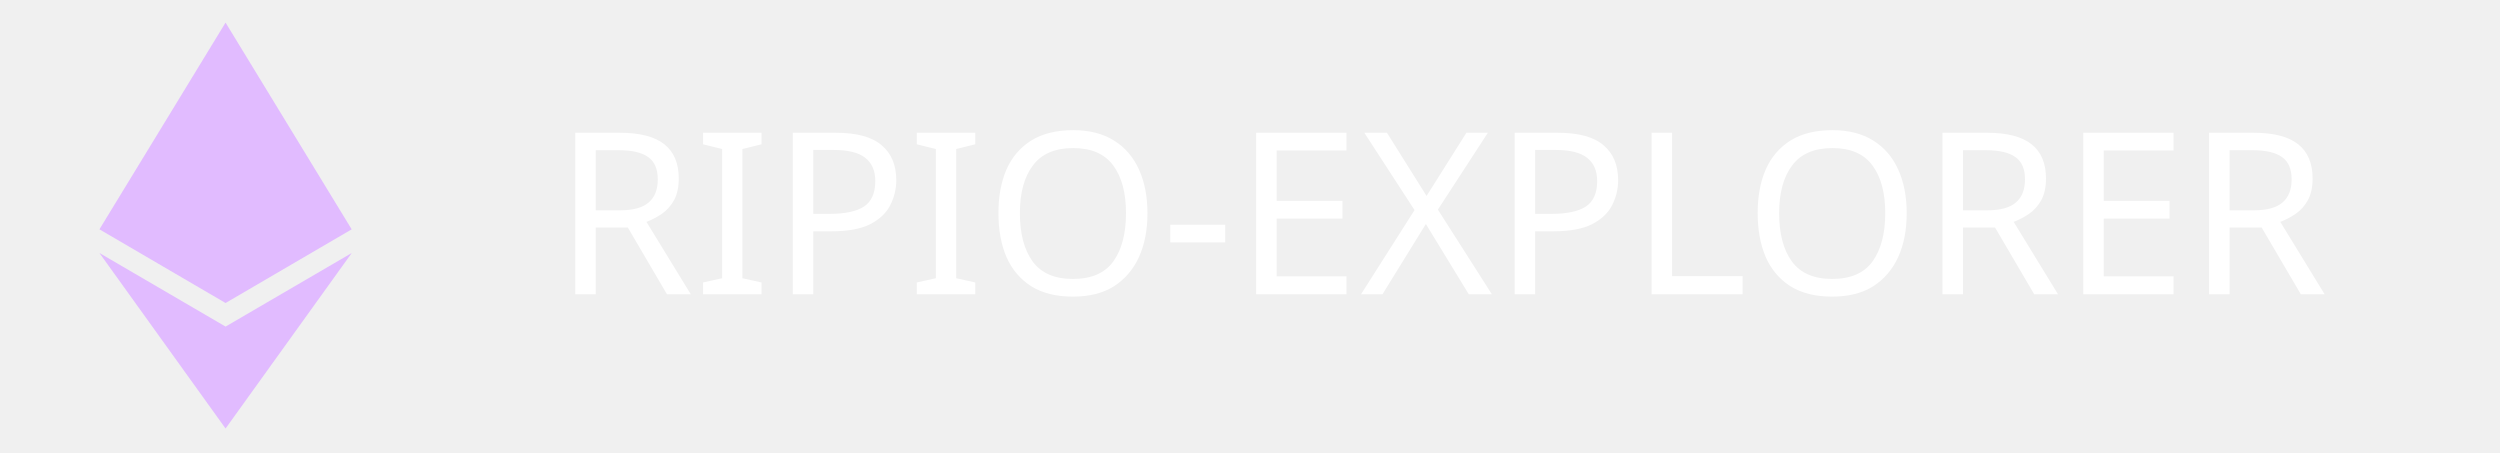
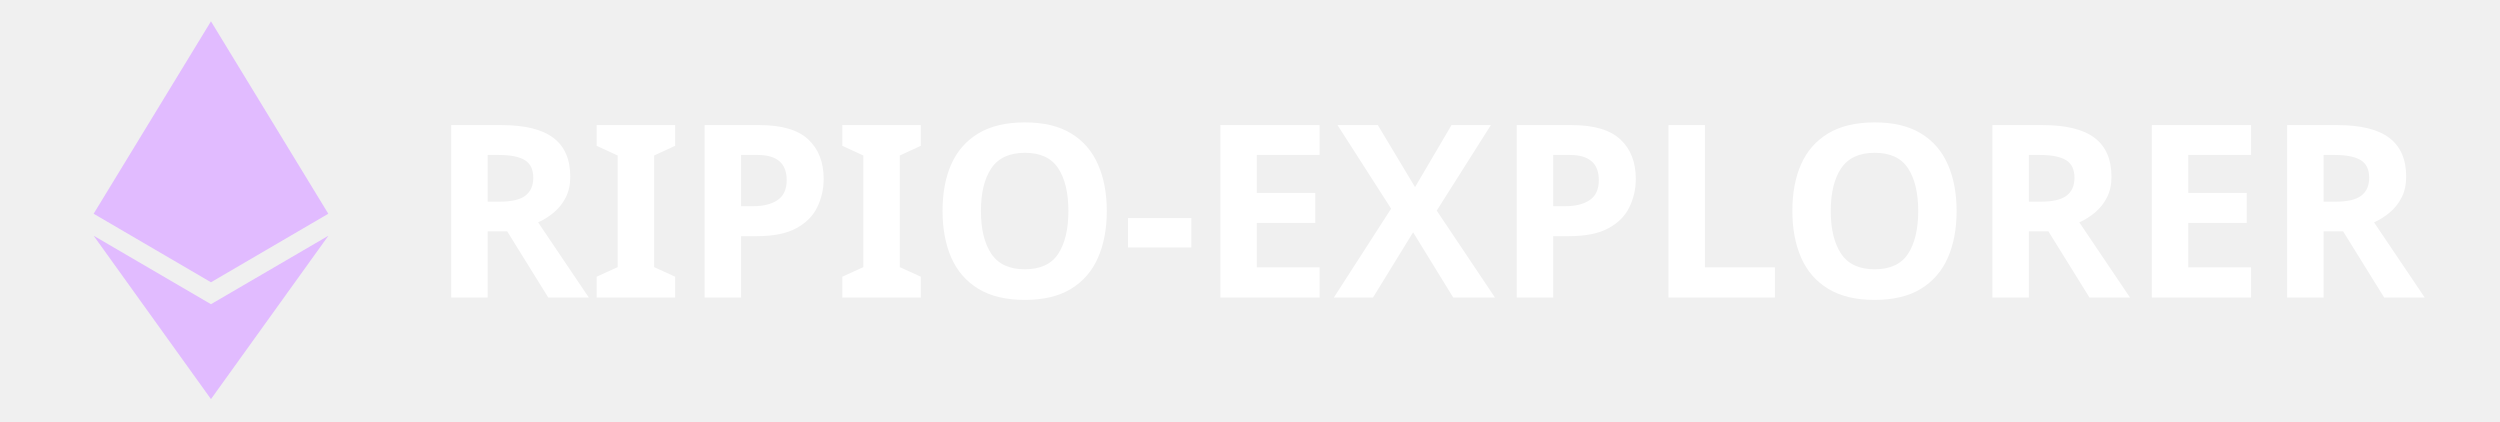
- <svg xmlns="http://www.w3.org/2000/svg" width="165.667" height="30" viewBox="0 0 165.667 30">
-   <g transform="translate(-519 -177)">
-     <text transform="translate(555.667 196.5)" fill="#fff" font-size="15" font-family="SpaceMono-Regular, Space Mono">
+ <svg xmlns="http://www.w3.org/2000/svg" width="362.219" height="61" viewBox="0 0 362.219 61">
+   <g transform="translate(-559.835 -180.048)">
+     <text transform="translate(622.054 223.157)" fill="#fff" font-size="35" font-family="SpaceMono-Bold, Space Mono" font-weight="700">
      <tspan x="0" y="0">RIPIO-EXPLORER</tspan>
    </text>
-     <g transform="translate(519 177)">
-       <rect width="30" height="30" fill="none" />
-       <path d="M0,15.268l8.358,4.876,8.362-4.876L8.358,26.9ZM0,13.7,8.358,0l8.358,13.7L8.358,18.583Z" transform="translate(6.589 1.497)" fill="#e1bbff" />
+     <g transform="translate(559.835 180.171)">
+       <rect width="62" height="61" transform="translate(0 -0.123)" fill="none" />
+       <path d="M0,31.063l17,9.921,17.013-9.921L17,54.736Zm0-3.185L17,0l17,27.878-17,9.93Z" transform="translate(13.567 2.967)" fill="#e1bbff" />
    </g>
  </g>
</svg>
